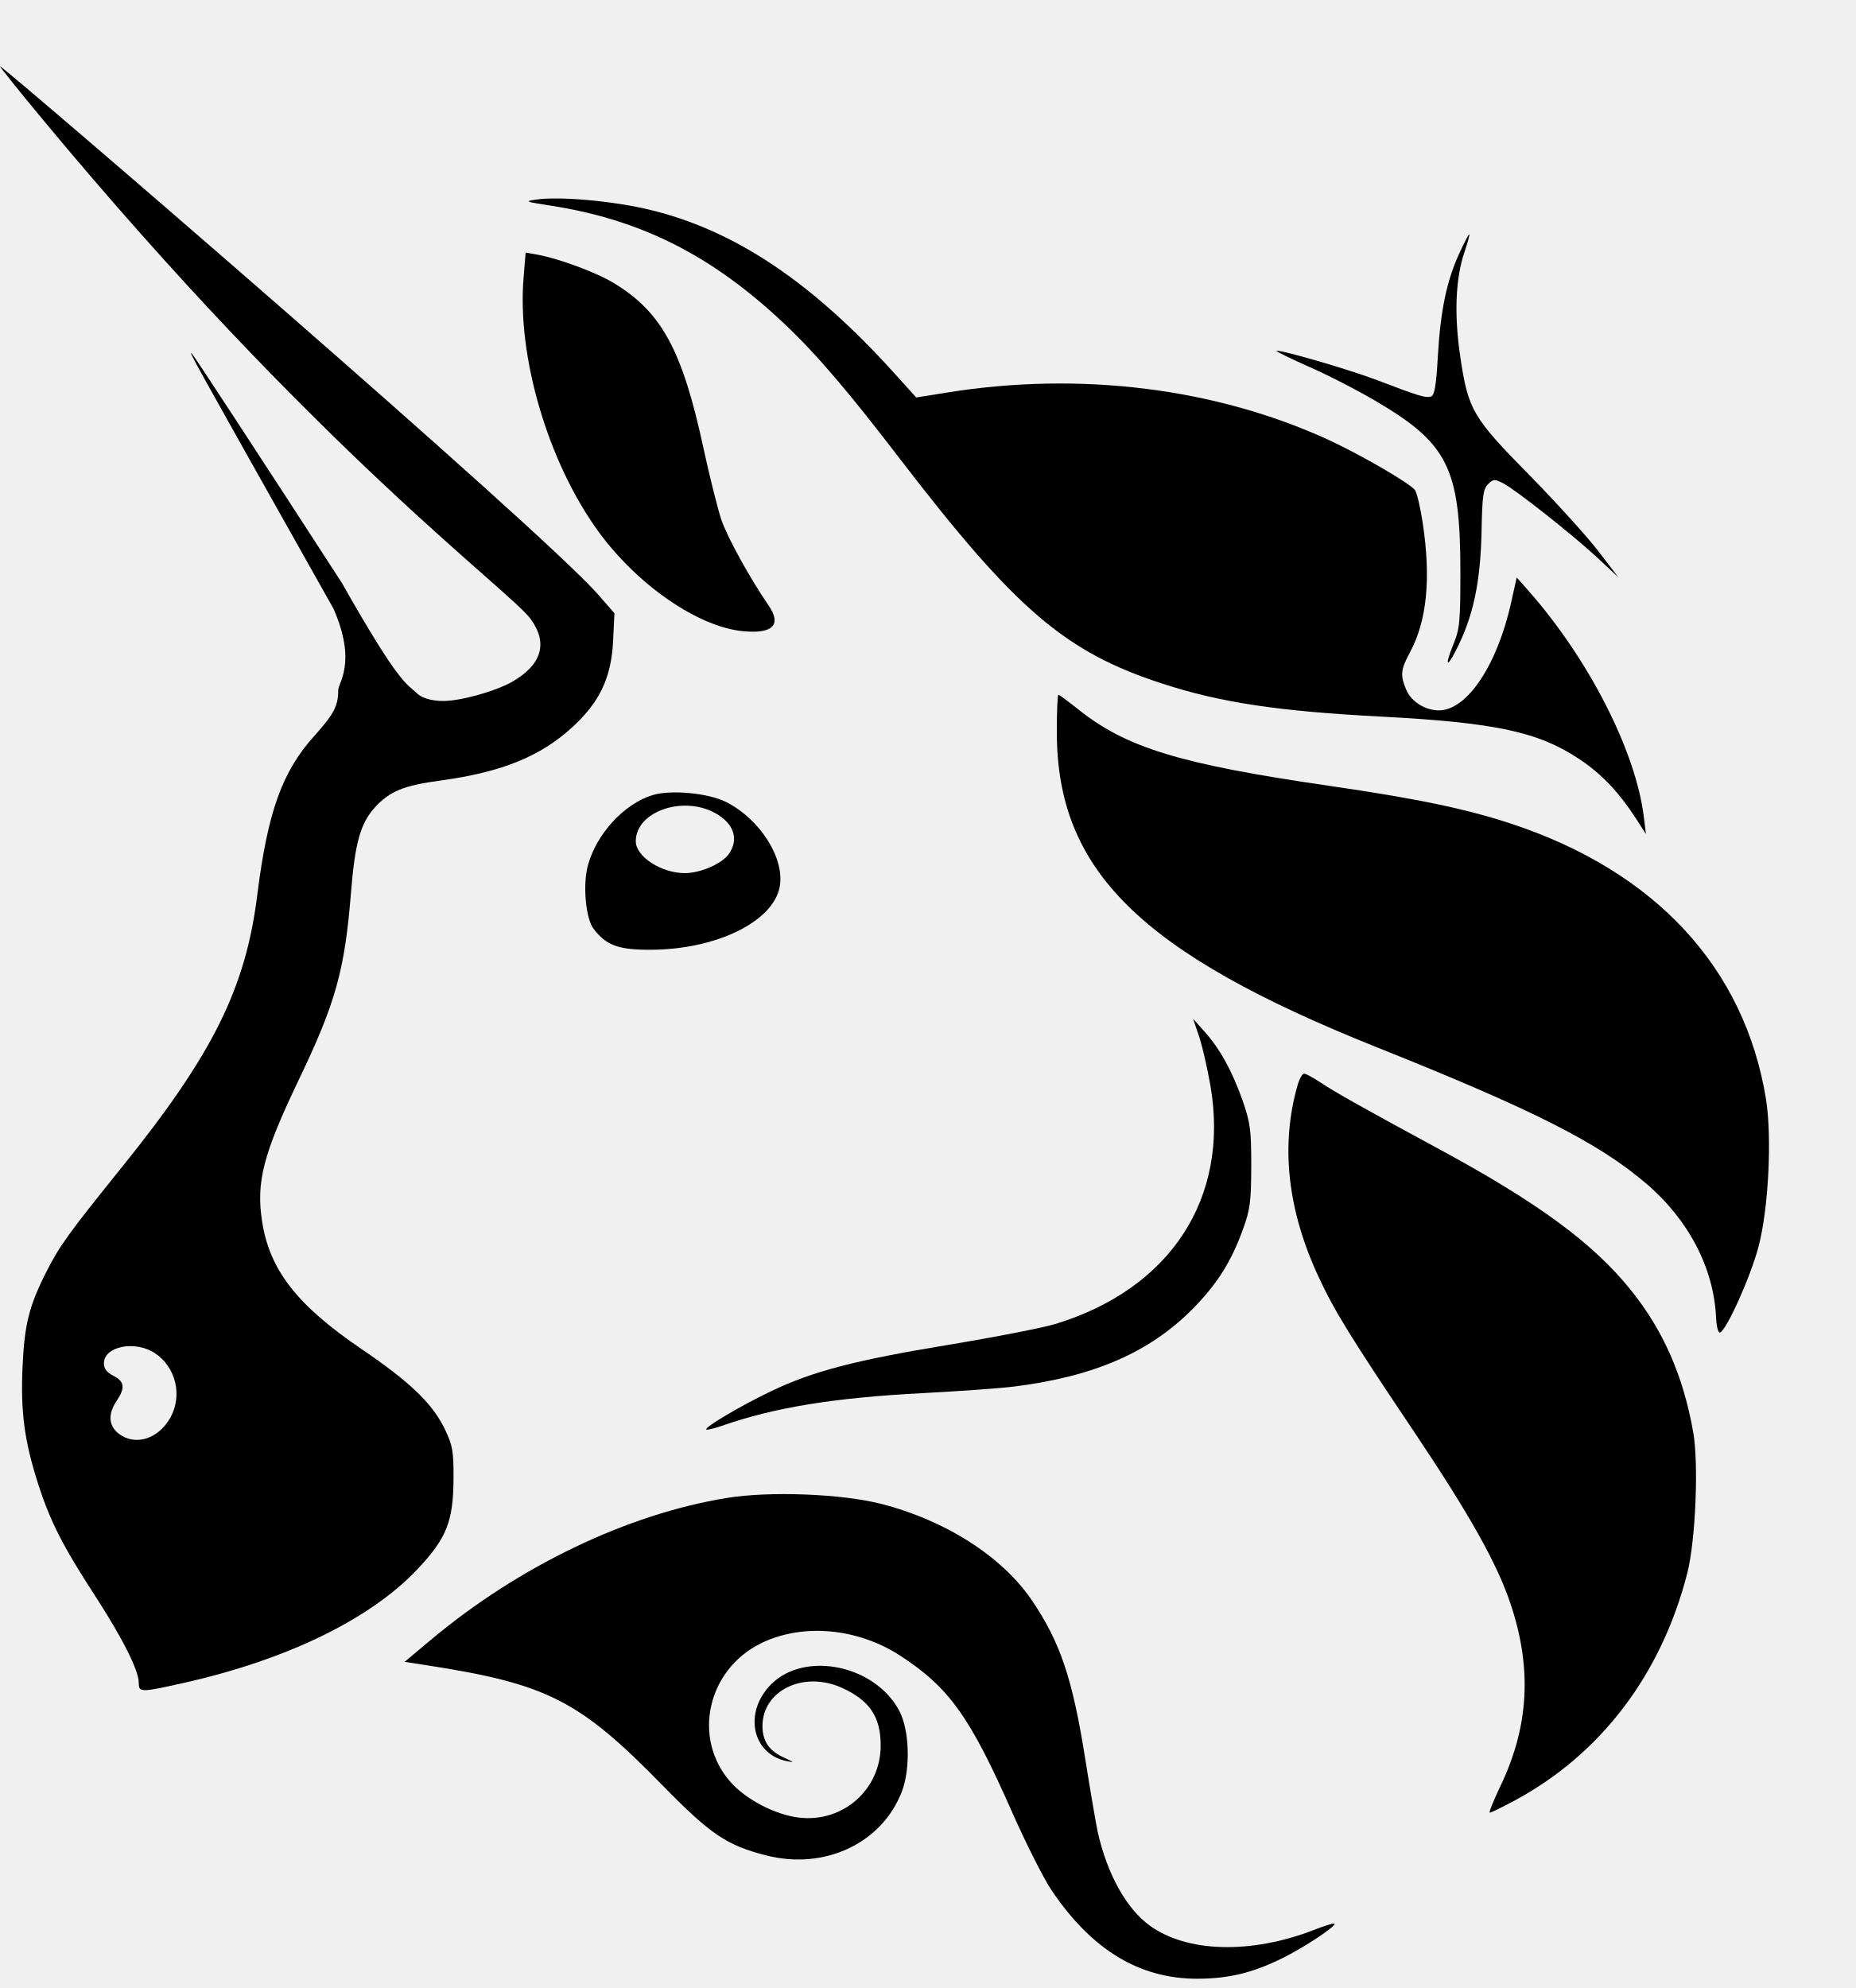
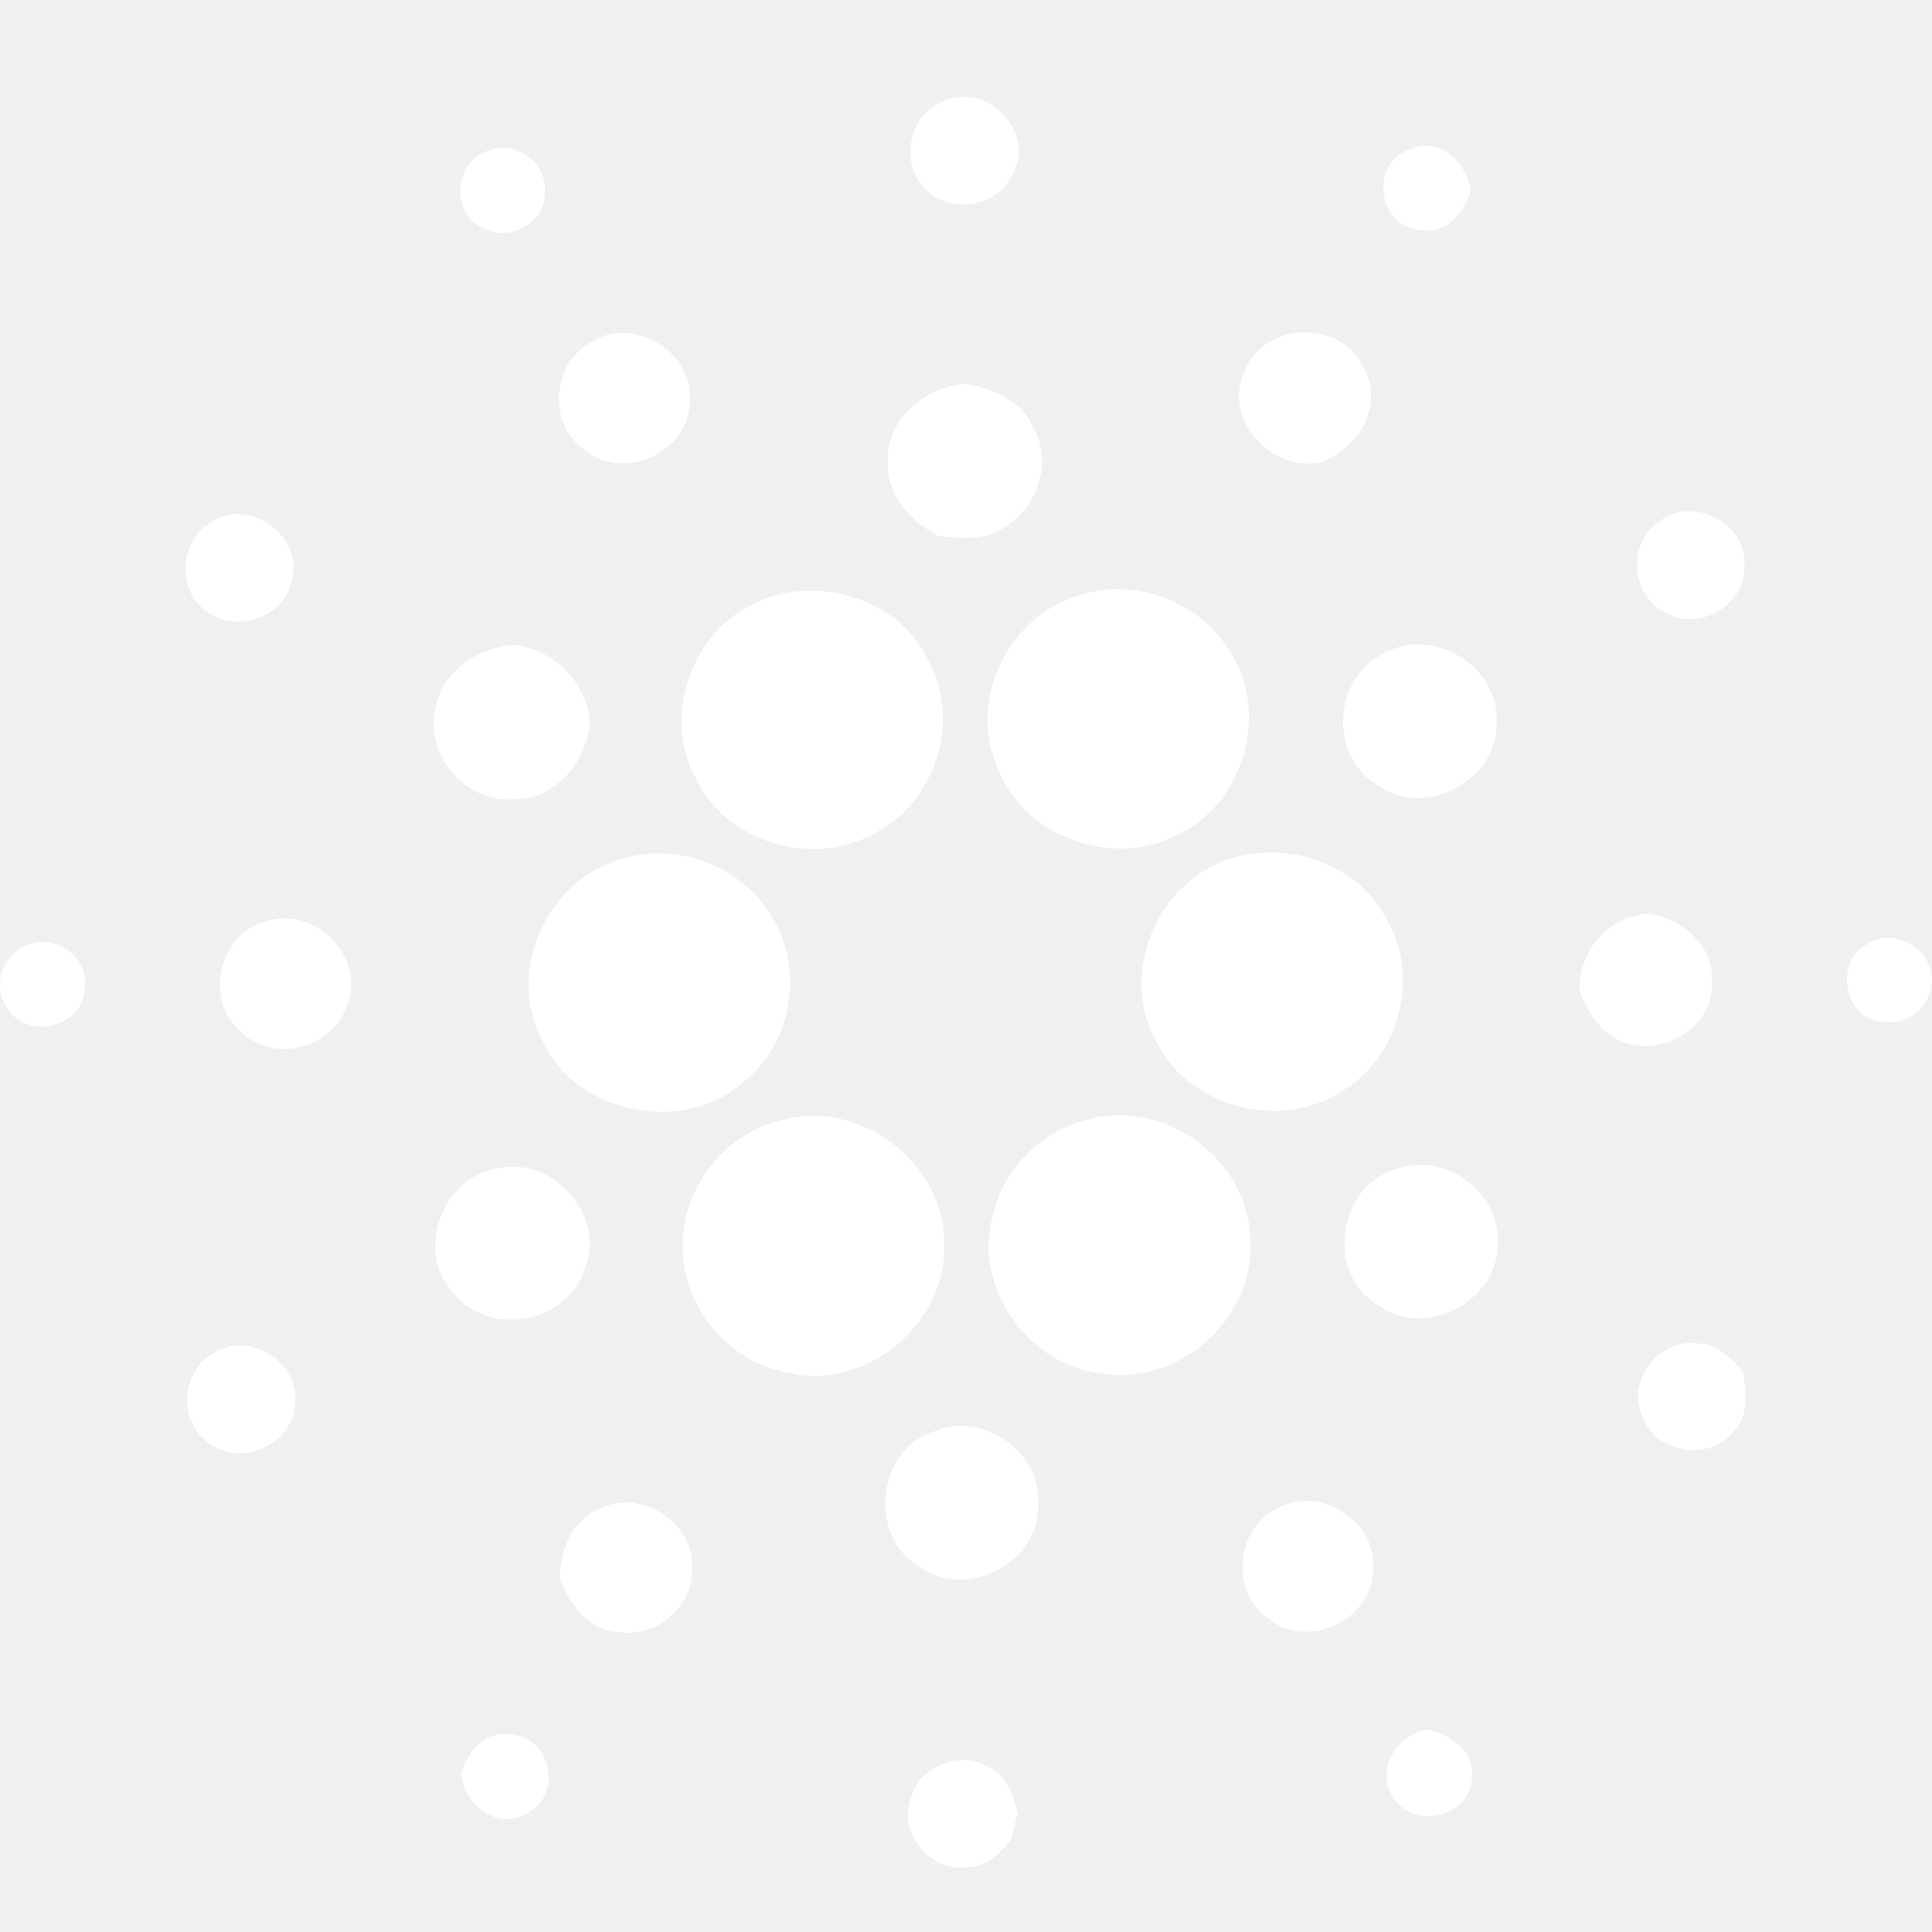
- <svg xmlns="http://www.w3.org/2000/svg" width="14" height="15" viewBox="0 0 14 15" fill="none">
-   <g style="mix-blend-mode:darken">
-     <path d="M4.152 1.551C3.964 1.522 3.956 1.519 4.045 1.506C4.214 1.48 4.615 1.515 4.891 1.58C5.535 1.732 6.121 2.122 6.747 2.815L6.913 2.999L7.151 2.961C8.153 2.801 9.172 2.928 10.024 3.319C10.259 3.427 10.629 3.641 10.675 3.696C10.69 3.714 10.717 3.827 10.735 3.947C10.798 4.365 10.767 4.684 10.638 4.923C10.568 5.053 10.564 5.094 10.611 5.206C10.649 5.294 10.753 5.36 10.857 5.36C11.069 5.36 11.297 5.019 11.402 4.546L11.444 4.357L11.527 4.451C11.983 4.965 12.342 5.665 12.403 6.163L12.419 6.293L12.343 6.175C12.211 5.972 12.078 5.833 11.908 5.722C11.602 5.521 11.279 5.452 10.422 5.407C9.648 5.367 9.21 5.301 8.776 5.16C8.037 4.921 7.665 4.602 6.787 3.458C6.397 2.949 6.157 2.668 5.917 2.442C5.372 1.927 4.837 1.657 4.152 1.551Z" fill="black" />
-     <path d="M10.849 2.686C10.869 2.346 10.915 2.121 11.009 1.916C11.046 1.835 11.08 1.768 11.086 1.768C11.091 1.768 11.075 1.828 11.05 1.901C10.982 2.101 10.971 2.373 11.018 2.69C11.077 3.092 11.111 3.15 11.539 3.584C11.739 3.788 11.972 4.045 12.057 4.155L12.211 4.356L12.057 4.212C11.869 4.037 11.436 3.695 11.341 3.646C11.277 3.614 11.267 3.614 11.228 3.653C11.191 3.689 11.184 3.743 11.179 3.999C11.171 4.398 11.116 4.654 10.984 4.91C10.913 5.048 10.902 5.019 10.966 4.862C11.014 4.746 11.019 4.694 11.019 4.308C11.018 3.533 10.925 3.346 10.382 3.027C10.245 2.946 10.018 2.829 9.878 2.768C9.739 2.706 9.628 2.652 9.632 2.648C9.647 2.633 10.177 2.787 10.39 2.868C10.708 2.99 10.76 3.005 10.799 2.991C10.824 2.981 10.837 2.906 10.849 2.686Z" fill="black" />
-     <path d="M4.517 4.013C4.136 3.491 3.899 2.69 3.951 2.091L3.966 1.906L4.053 1.921C4.217 1.951 4.498 2.055 4.63 2.135C4.991 2.353 5.148 2.64 5.307 3.378C5.354 3.594 5.415 3.839 5.443 3.922C5.488 4.055 5.66 4.366 5.799 4.568C5.899 4.714 5.833 4.783 5.611 4.763C5.272 4.733 4.813 4.418 4.517 4.013Z" fill="black" />
-     <path d="M10.386 7.901C8.602 7.187 7.974 6.567 7.974 5.522C7.974 5.368 7.979 5.242 7.986 5.242C7.992 5.242 8.061 5.293 8.139 5.355C8.501 5.643 8.906 5.766 10.027 5.929C10.688 6.025 11.059 6.102 11.402 6.215C12.49 6.574 13.164 7.302 13.325 8.294C13.371 8.583 13.344 9.123 13.268 9.408C13.209 9.633 13.026 10.039 12.978 10.054C12.964 10.059 12.951 10.008 12.948 9.938C12.93 9.566 12.74 9.203 12.422 8.931C12.06 8.622 11.575 8.376 10.386 7.901Z" fill="black" />
-     <path d="M9.134 8.197C9.111 8.065 9.073 7.896 9.048 7.822L9.002 7.687L9.087 7.782C9.204 7.912 9.296 8.079 9.375 8.302C9.434 8.472 9.441 8.522 9.441 8.798C9.44 9.069 9.433 9.126 9.377 9.279C9.29 9.52 9.182 9.69 9.001 9.874C8.675 10.204 8.256 10.386 7.651 10.462C7.546 10.475 7.24 10.497 6.971 10.511C6.292 10.546 5.845 10.619 5.444 10.759C5.386 10.779 5.335 10.791 5.329 10.786C5.313 10.77 5.587 10.608 5.812 10.5C6.13 10.347 6.447 10.264 7.157 10.147C7.508 10.089 7.87 10.018 7.962 9.99C8.83 9.726 9.277 9.043 9.134 8.197Z" fill="black" />
-     <path d="M9.952 9.641C9.715 9.135 9.66 8.646 9.79 8.19C9.804 8.141 9.826 8.101 9.84 8.101C9.853 8.101 9.909 8.131 9.964 8.168C10.073 8.241 10.292 8.364 10.876 8.68C11.604 9.075 12.02 9.38 12.302 9.73C12.549 10.035 12.702 10.384 12.776 10.808C12.818 11.049 12.793 11.628 12.731 11.87C12.535 12.634 12.08 13.234 11.431 13.584C11.336 13.635 11.251 13.677 11.241 13.677C11.232 13.678 11.267 13.59 11.318 13.483C11.537 13.029 11.562 12.588 11.396 12.097C11.295 11.796 11.089 11.429 10.673 10.808C10.189 10.087 10.071 9.895 9.952 9.641Z" fill="black" />
-     <path d="M3.25 12.374C3.913 11.818 4.736 11.423 5.487 11.302C5.81 11.25 6.349 11.271 6.648 11.347C7.128 11.469 7.558 11.742 7.781 12.068C7.999 12.387 8.093 12.664 8.19 13.282C8.229 13.525 8.271 13.77 8.283 13.825C8.356 14.145 8.499 14.401 8.675 14.529C8.956 14.733 9.439 14.746 9.914 14.562C9.994 14.53 10.064 14.509 10.069 14.514C10.086 14.531 9.847 14.69 9.678 14.774C9.451 14.886 9.271 14.93 9.031 14.93C8.596 14.93 8.235 14.71 7.934 14.262C7.874 14.173 7.741 13.909 7.637 13.674C7.319 12.953 7.162 12.733 6.793 12.493C6.471 12.283 6.056 12.246 5.744 12.398C5.335 12.598 5.22 13.118 5.514 13.448C5.631 13.579 5.848 13.692 6.026 13.714C6.359 13.755 6.645 13.504 6.645 13.17C6.645 12.953 6.561 12.829 6.35 12.734C6.061 12.605 5.752 12.756 5.753 13.025C5.754 13.14 5.804 13.212 5.92 13.264C5.994 13.298 5.996 13.3 5.935 13.288C5.671 13.233 5.609 12.916 5.821 12.706C6.077 12.454 6.605 12.565 6.786 12.91C6.862 13.055 6.871 13.343 6.805 13.517C6.656 13.907 6.223 14.112 5.783 14C5.484 13.924 5.362 13.842 5.001 13.473C4.374 12.831 4.131 12.706 3.227 12.566L3.053 12.539L3.25 12.374Z" fill="black" />
-     <path fill-rule="evenodd" clip-rule="evenodd" d="M0.308 0.884C2.402 3.41 3.845 4.452 4.005 4.672C4.137 4.854 4.087 5.018 3.861 5.146C3.735 5.217 3.475 5.289 3.346 5.289C3.199 5.289 3.148 5.233 3.148 5.233C3.063 5.153 3.015 5.167 2.578 4.396C1.972 3.46 1.464 2.684 1.45 2.671C1.418 2.641 1.419 2.642 2.517 4.594C2.694 5.001 2.552 5.15 2.552 5.208C2.552 5.326 2.519 5.388 2.373 5.551C2.129 5.821 2.02 6.125 1.941 6.754C1.853 7.459 1.605 7.957 0.917 8.81C0.515 9.309 0.449 9.4 0.347 9.602C0.219 9.855 0.184 9.997 0.17 10.316C0.155 10.655 0.184 10.873 0.288 11.197C0.379 11.48 0.474 11.666 0.717 12.04C0.926 12.363 1.047 12.603 1.047 12.697C1.047 12.771 1.061 12.771 1.386 12.698C2.163 12.524 2.794 12.217 3.149 11.841C3.369 11.608 3.42 11.48 3.422 11.161C3.423 10.953 3.416 10.909 3.359 10.789C3.267 10.594 3.099 10.431 2.728 10.179C2.243 9.85 2.035 9.584 1.978 9.219C1.931 8.919 1.986 8.708 2.254 8.148C2.532 7.569 2.601 7.322 2.648 6.739C2.678 6.362 2.719 6.213 2.828 6.093C2.942 5.969 3.044 5.927 3.326 5.889C3.785 5.826 4.077 5.708 4.317 5.488C4.525 5.298 4.612 5.114 4.626 4.837L4.636 4.627L4.519 4.493C4.098 4.004 0.026 0.5 0 0.5C-0.005 0.5 0.133 0.673 0.308 0.884ZM1.284 10.699C1.379 10.531 1.328 10.316 1.169 10.21C1.018 10.111 0.784 10.158 0.784 10.287C0.784 10.327 0.806 10.356 0.856 10.381C0.94 10.424 0.946 10.472 0.88 10.57C0.813 10.67 0.819 10.757 0.895 10.817C1.018 10.912 1.192 10.86 1.284 10.699Z" fill="black" />
-     <path fill-rule="evenodd" clip-rule="evenodd" d="M4.925 5.999C4.71 6.064 4.501 6.291 4.436 6.529C4.396 6.674 4.419 6.929 4.478 7.007C4.574 7.134 4.666 7.168 4.917 7.166C5.407 7.163 5.833 6.954 5.883 6.692C5.923 6.478 5.736 6.181 5.478 6.051C5.345 5.984 5.062 5.957 4.925 5.999ZM5.499 6.444C5.574 6.337 5.541 6.222 5.412 6.144C5.168 5.995 4.797 6.118 4.797 6.348C4.797 6.463 4.99 6.588 5.167 6.588C5.285 6.588 5.446 6.518 5.499 6.444Z" fill="black" />
+ <svg xmlns="http://www.w3.org/2000/svg" width="60px" height="60px" viewBox="0 0 60 60" version="1.1">
+   <g id="design" stroke="none" stroke-width="1" fill="none" fill-rule="evenodd">
+     <g id="Dashboard---Authenticated-user---No-created-tokens----v2" transform="translate(-60, -20)">
+       <g id="logo" transform="translate(60, 20)">
+         <rect id="Rectangle" x="0" y="0" width="60" height="60" />
+         <path d="M29.264,3.163 C30.572,2.486 32.168,4.056 31.473,5.352 C31.07,6.408 29.54,6.689 28.758,5.884 C27.93,5.111 28.2,3.583 29.264,3.163 M15.198,4.667 C15.993,4.343 16.998,5.065 16.917,5.923 C17.002,6.856 15.852,7.542 15.043,7.099 C13.97,6.687 14.093,4.959 15.198,4.667 M44.006,7.125 C42.765,6.976 42.568,5.04 43.764,4.65 C44.691,4.202 45.541,5.043 45.677,5.915 C45.482,6.659 44.854,7.34 44.006,7.125 M18.399,10.606 C19.727,9.773 21.622,11.014 21.418,12.544 C21.349,14.089 19.28,14.984 18.113,13.94 C16.984,13.119 17.155,11.237 18.399,10.606 M38.673,11.49 C39.266,9.975 41.667,9.929 42.341,11.404 C43.008,12.552 42.188,13.973 41,14.363 C39.427,14.654 37.932,12.967 38.673,11.49 M27.57,14.277 C27.557,12.975 28.753,12.005 30,11.916 C30.828,12.081 31.729,12.43 32.084,13.259 C32.746,14.401 32.158,15.974 30.963,16.499 C30.417,16.803 29.77,16.689 29.175,16.653 C28.265,16.21 27.499,15.341 27.57,14.277 M6.653,16.174 C7.866,15.434 9.503,16.785 9.043,18.092 C8.79,19.223 7.258,19.683 6.382,18.961 C5.447,18.285 5.595,16.658 6.653,16.174 M51.57,16.172 C52.6,15.379 54.298,16.289 54.175,17.578 C54.244,18.754 52.776,19.64 51.754,19.035 C50.629,18.533 50.514,16.815 51.57,16.172 M33.453,18.513 C35.151,17.907 37.169,18.632 38.137,20.134 C39.414,21.971 38.734,24.768 36.753,25.822 C34.699,27.068 31.701,26.012 30.942,23.737 C30.081,21.7 31.335,19.151 33.453,18.513 M23.487,18.713 C25.369,17.832 27.903,18.571 28.812,20.482 C29.882,22.341 29.055,24.93 27.141,25.89 C25.226,26.97 22.524,26.151 21.597,24.155 C20.557,22.224 21.48,19.602 23.487,18.713 M13.508,22.098 C13.651,20.894 14.795,20.111 15.949,20.03 C17.193,20.179 18.187,21.137 18.322,22.386 C18.24,23.623 17.277,24.831 15.957,24.823 C14.504,24.948 13.23,23.514 13.508,22.098 M42.982,20.292 C44.474,19.431 46.545,20.684 46.479,22.384 C46.581,24.186 44.289,25.455 42.803,24.398 C41.26,23.519 41.381,21.041 42.982,20.292 M19.431,26.64 C21.175,26.164 23.17,26.98 24.026,28.571 C24.963,30.172 24.58,32.396 23.124,33.571 C21.257,35.293 17.814,34.601 16.821,32.251 C15.679,30.096 17.066,27.207 19.431,26.64 M38.334,26.631 C40.029,26.15 42.022,26.798 42.933,28.331 C44.139,30.084 43.563,32.699 41.769,33.829 C39.889,35.141 36.977,34.452 35.943,32.4 C34.689,30.278 35.951,27.279 38.334,26.631 M8.21,28.631 C9.717,28.066 11.388,29.715 10.777,31.198 C10.404,32.548 8.486,33.047 7.495,32.051 C6.336,31.117 6.765,29.037 8.21,28.631 M49.056,30.782 C49.012,29.543 49.926,28.446 51.206,28.378 C52.238,28.54 53.242,29.366 53.16,30.481 C53.254,31.953 51.466,32.953 50.202,32.262 C49.61,31.963 49.306,31.36 49.056,30.782 M0.801,29.358 C1.708,28.966 2.829,29.745 2.622,30.744 C2.573,31.875 0.89,32.31 0.272,31.365 C-0.274,30.709 0.053,29.697 0.801,29.358 Z M57.964,29.336 C58.603,28.885 59.627,29.209 59.88,29.949 C60.309,30.757 59.522,31.864 58.605,31.727 C57.318,31.844 56.902,29.898 57.964,29.336 M24.355,34.765 C26.741,34.149 29.305,36.123 29.32,38.56 C29.476,41.022 26.95,43.206 24.508,42.637 C22.62,42.335 21.139,40.532 21.201,38.639 C21.195,36.829 22.572,35.147 24.355,34.765 M33.803,34.76 C36.224,34.088 38.865,36.097 38.826,38.59 C38.954,41.007 36.507,43.117 34.116,42.638 C31.866,42.349 30.206,39.897 30.834,37.731 C31.152,36.287 32.367,35.113 33.803,34.76 M15.587,36.26 C17.262,35.976 18.833,37.83 18.154,39.409 C17.658,41.09 15.191,41.547 14.1,40.173 C12.821,38.854 13.776,36.442 15.587,36.26 M43.293,36.334 C44.787,35.713 46.621,36.995 46.507,38.604 C46.567,40.374 44.302,41.596 42.841,40.562 C41.187,39.634 41.488,36.903 43.293,36.334 M51.038,44.04 C50.453,42.958 51.515,41.524 52.726,41.724 C53.329,41.714 53.75,42.185 54.136,42.58 C54.215,43.221 54.348,43.986 53.812,44.48 C53.083,45.395 51.433,45.134 51.038,44.04 M6.647,42.025 C7.779,41.278 9.407,42.393 9.153,43.705 C9.018,44.866 7.544,45.529 6.573,44.871 C5.531,44.273 5.57,42.57 6.647,42.025 M29.004,44.455 C30.485,43.807 32.372,45.086 32.232,46.705 C32.342,48.493 30.007,49.732 28.559,48.658 C26.95,47.736 27.218,45.022 29.004,44.455 M18.649,46.851 C19.911,46.193 21.604,47.33 21.489,48.731 C21.528,49.882 20.396,50.862 19.252,50.692 C18.304,50.672 17.686,49.829 17.382,49.027 C17.398,48.154 17.76,47.181 18.649,46.851 M39.623,46.872 C40.921,46.076 42.765,47.219 42.642,48.717 C42.675,50.283 40.591,51.286 39.383,50.257 C38.214,49.451 38.356,47.513 39.623,46.872 M43.271,55.817 C42.693,54.951 43.373,53.907 44.31,53.71 C45.064,53.862 45.861,54.424 45.702,55.29 C45.592,56.463 43.863,56.823 43.271,55.817 M14.317,55.065 C14.547,54.378 15.104,53.696 15.919,53.874 C17.106,53.958 17.459,55.734 16.419,56.281 C15.485,56.907 14.4,56.05 14.317,55.065 M28.286,55.853 C28.513,54.837 29.838,54.343 30.712,54.882 C31.289,55.128 31.458,55.769 31.606,56.314 C31.527,56.597 31.456,56.881 31.386,57.165 C31.029,57.585 30.569,58.006 29.974,57.991 C28.868,58.119 27.87,56.879 28.286,55.853" id="Shape" fill="#FFFFFF" fill-rule="nonzero" />
+       </g>
+     </g>
  </g>
</svg>
